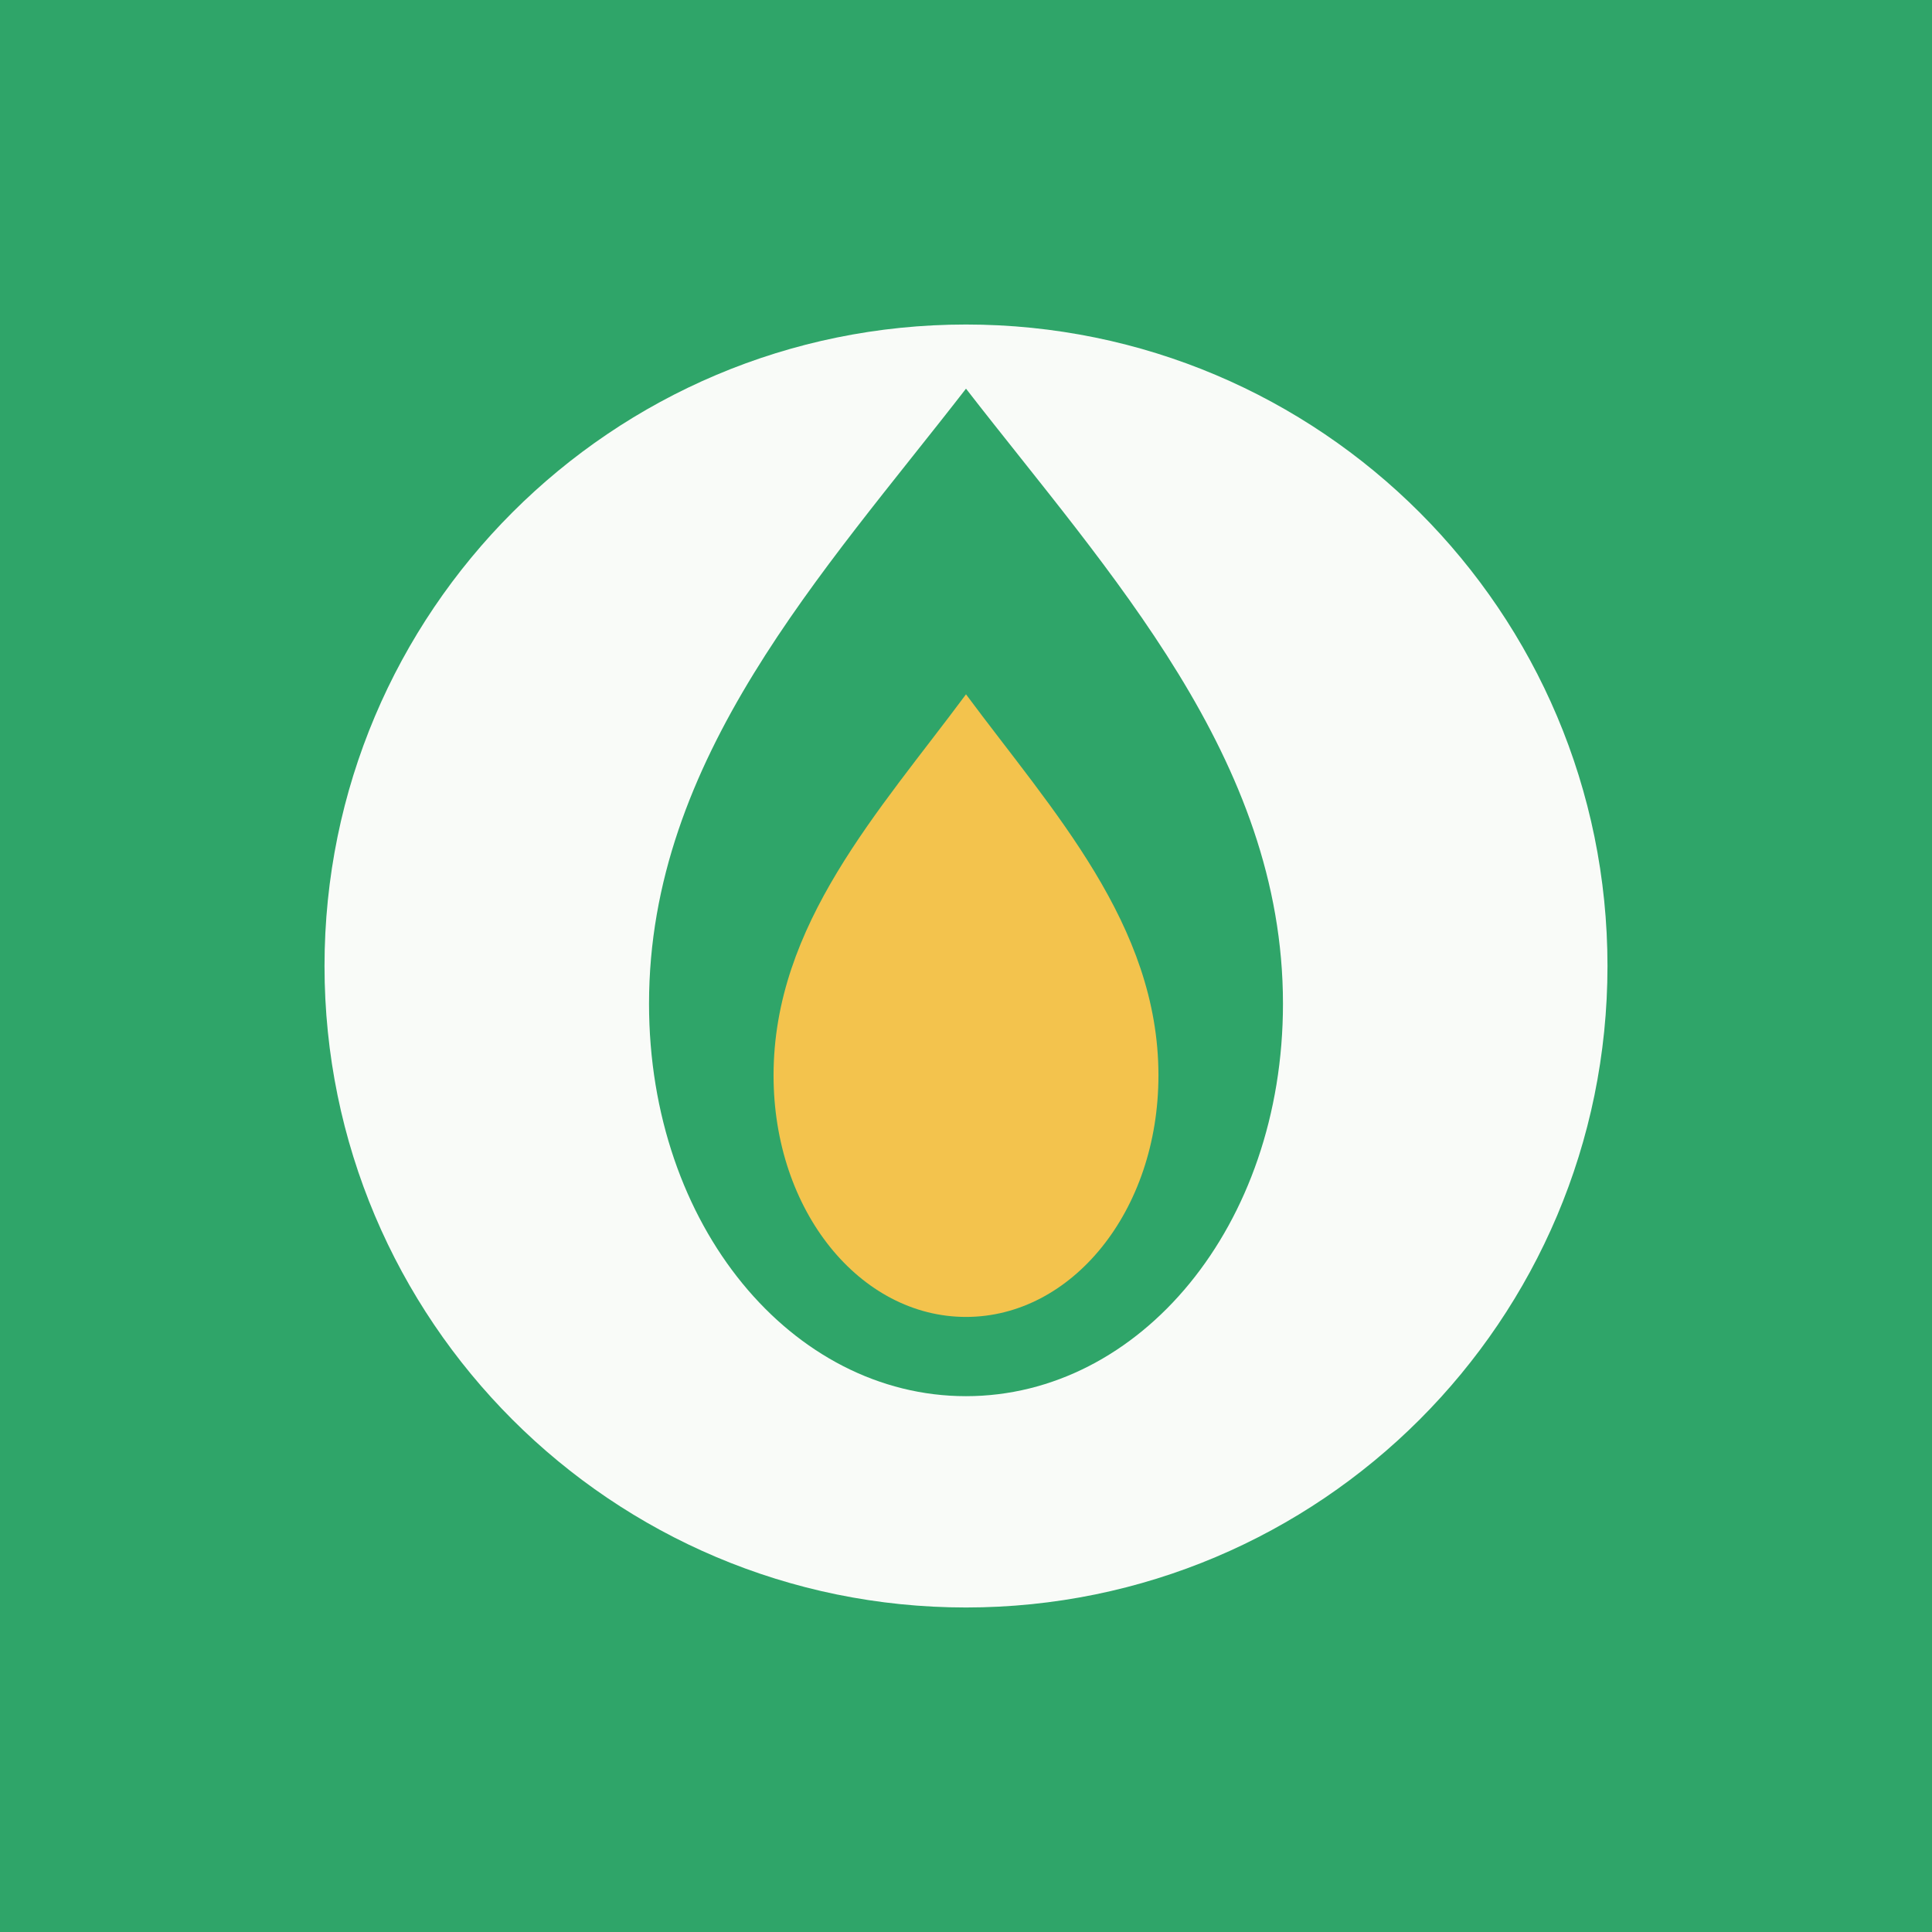
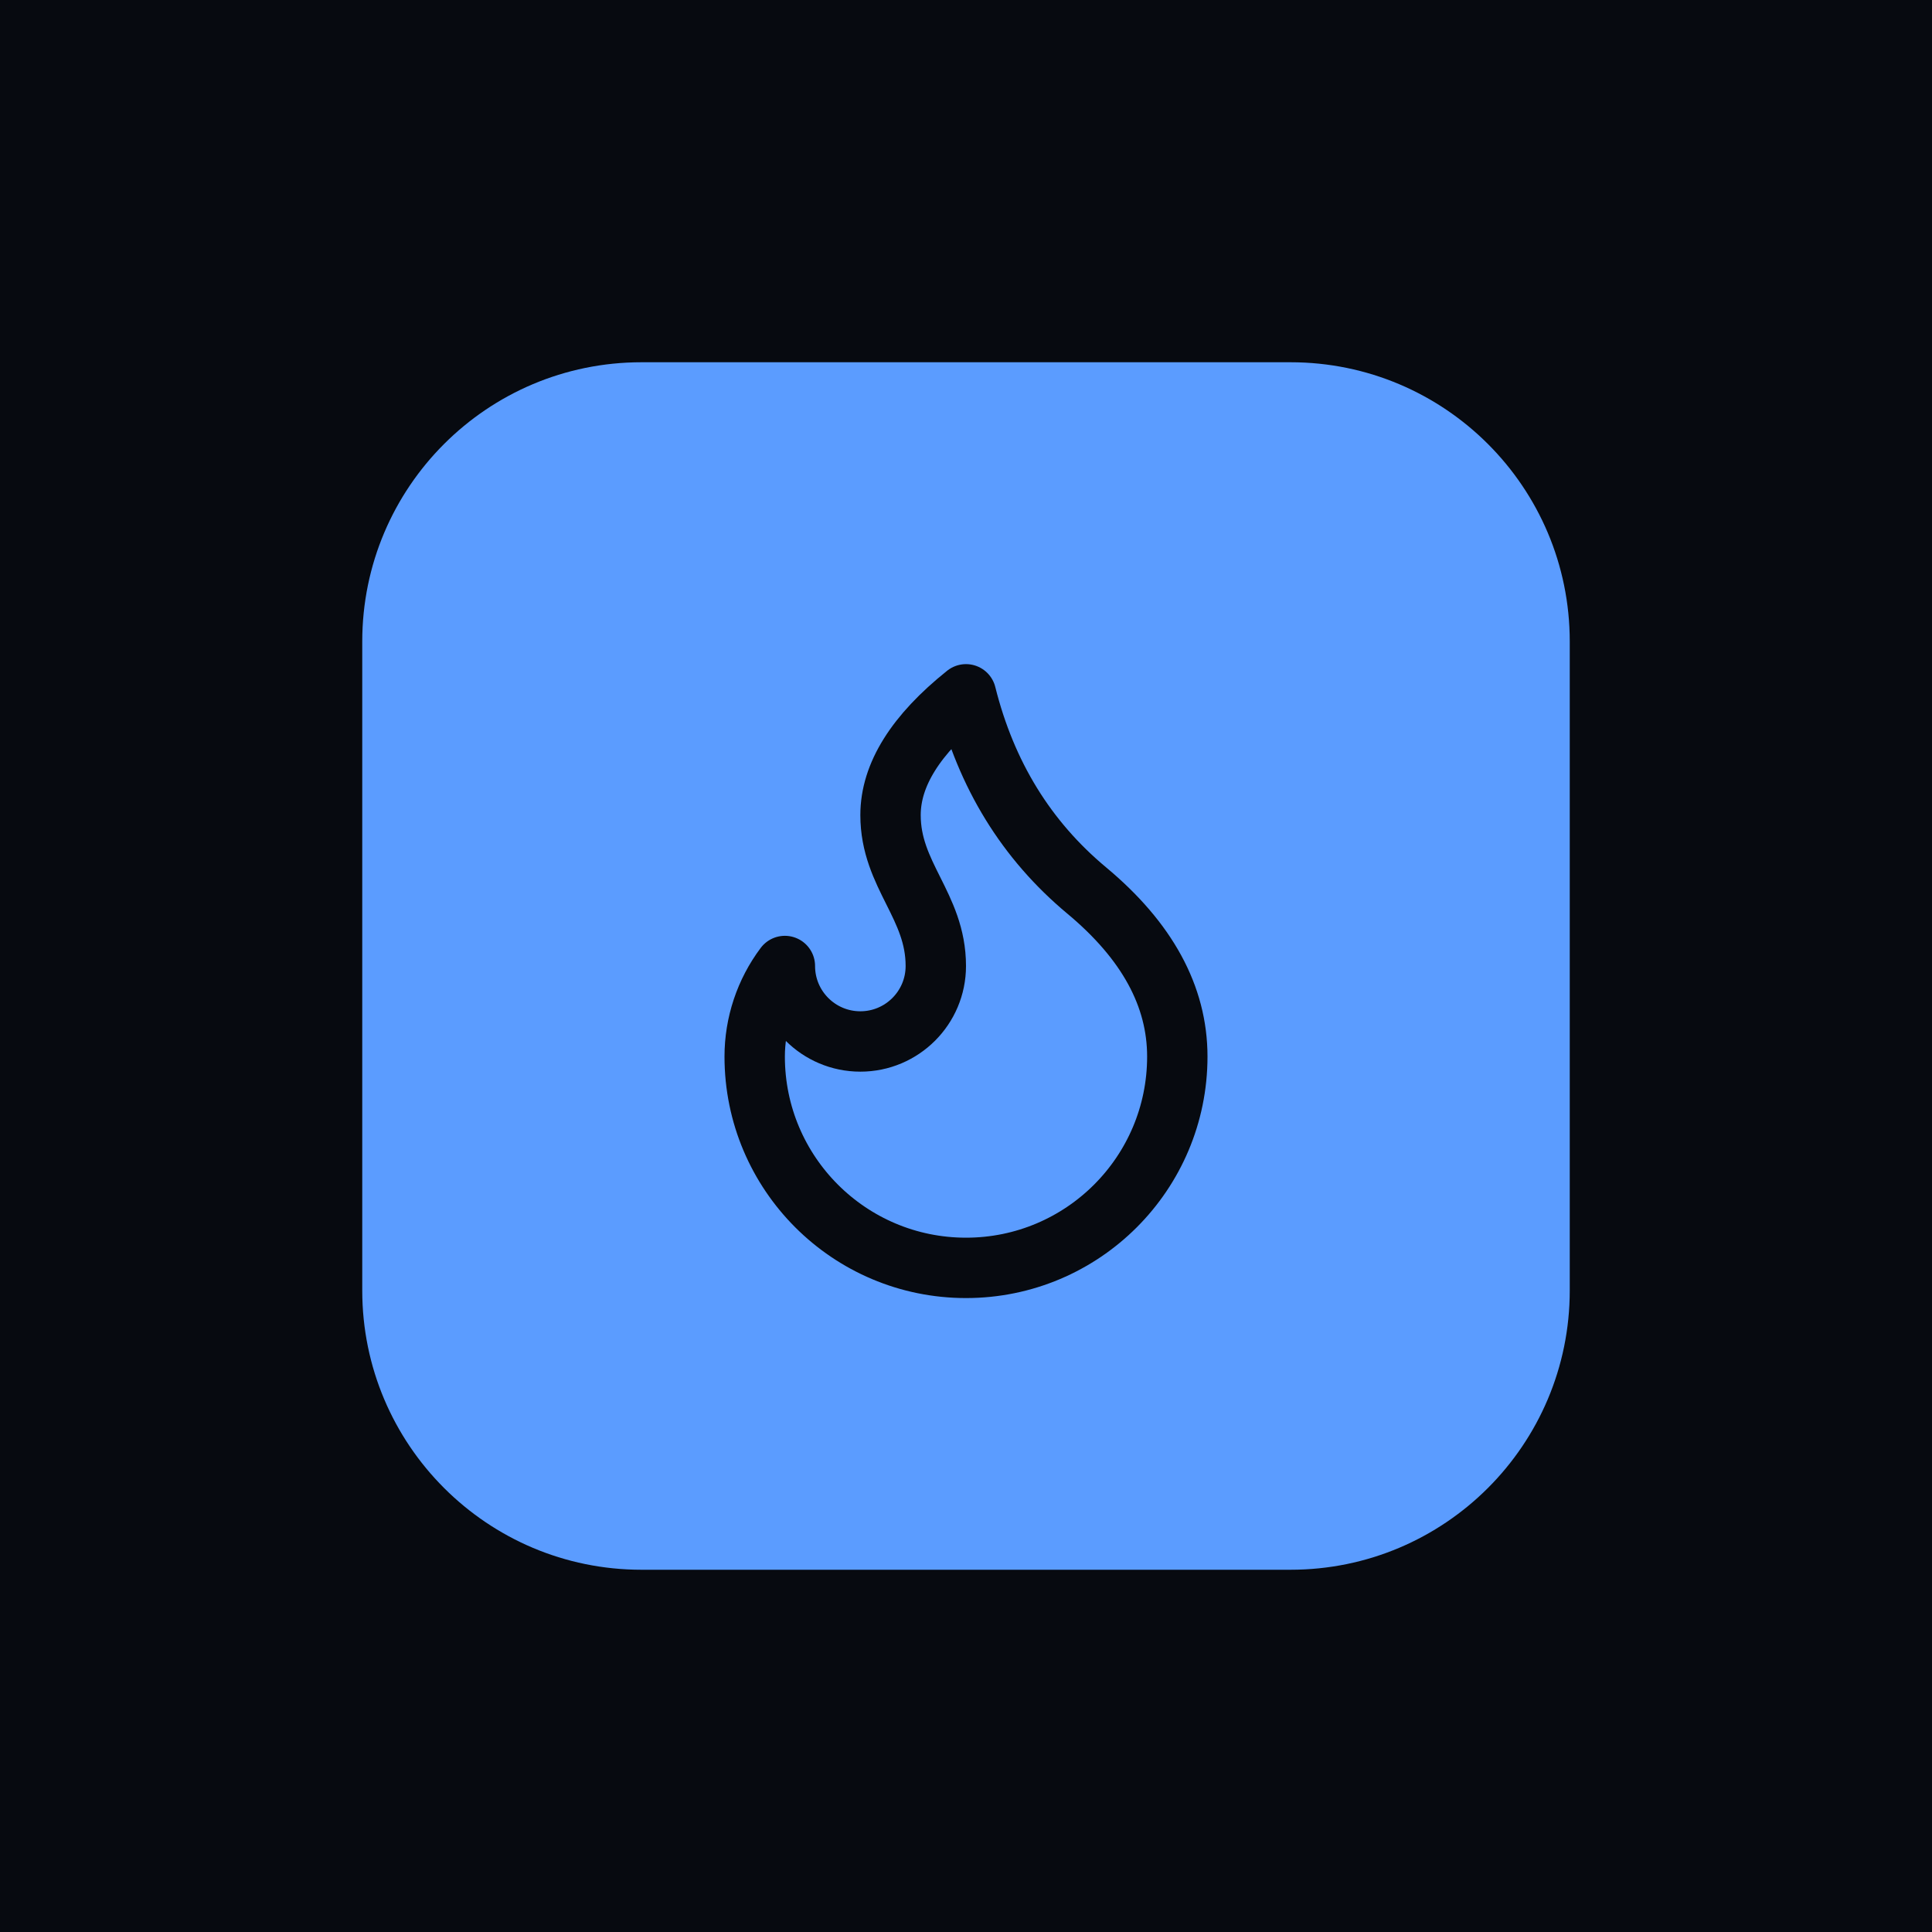
<svg xmlns="http://www.w3.org/2000/svg" viewBox="0 0 512 512" role="img" aria-label="SteadyCut">
-   <rect width="512" height="512" fill="#2fa569" />
-   <circle cx="256" cy="256" r="170" fill="#f9fbf8" />
-   <path fill="#2fa569" d="M256 103c38 49 84 98 84 163 0 59-38 104-84 104s-84-45-84-104c0-65 46-114 84-163Z" />
-   <path fill="#f3c34d" d="M256 184c23 31 51 61 51 101 0 36-23 64-51 64s-51-28-51-64c0-40 28-70 51-101Z" />
+   <rect width="512" height="512" fill="#070a10" />
+   <rect x="96" y="96" width="320" height="320" rx="74" fill="#5b9cff" />
+   <svg x="160" y="160" width="192" height="192" viewBox="0 0 24 24">
+     <path d="M12 3q1 4 4 6.5t3 5.5a1 1 0 0 1-14 0 5 5 0 0 1 1-3 1 1 0 0 0 5 0c0-2-1.5-3-1.5-5q0-2 2.5-4" fill="none" stroke="#070a10" stroke-linecap="round" stroke-linejoin="round" stroke-width="2" />
+   </svg>
</svg>
